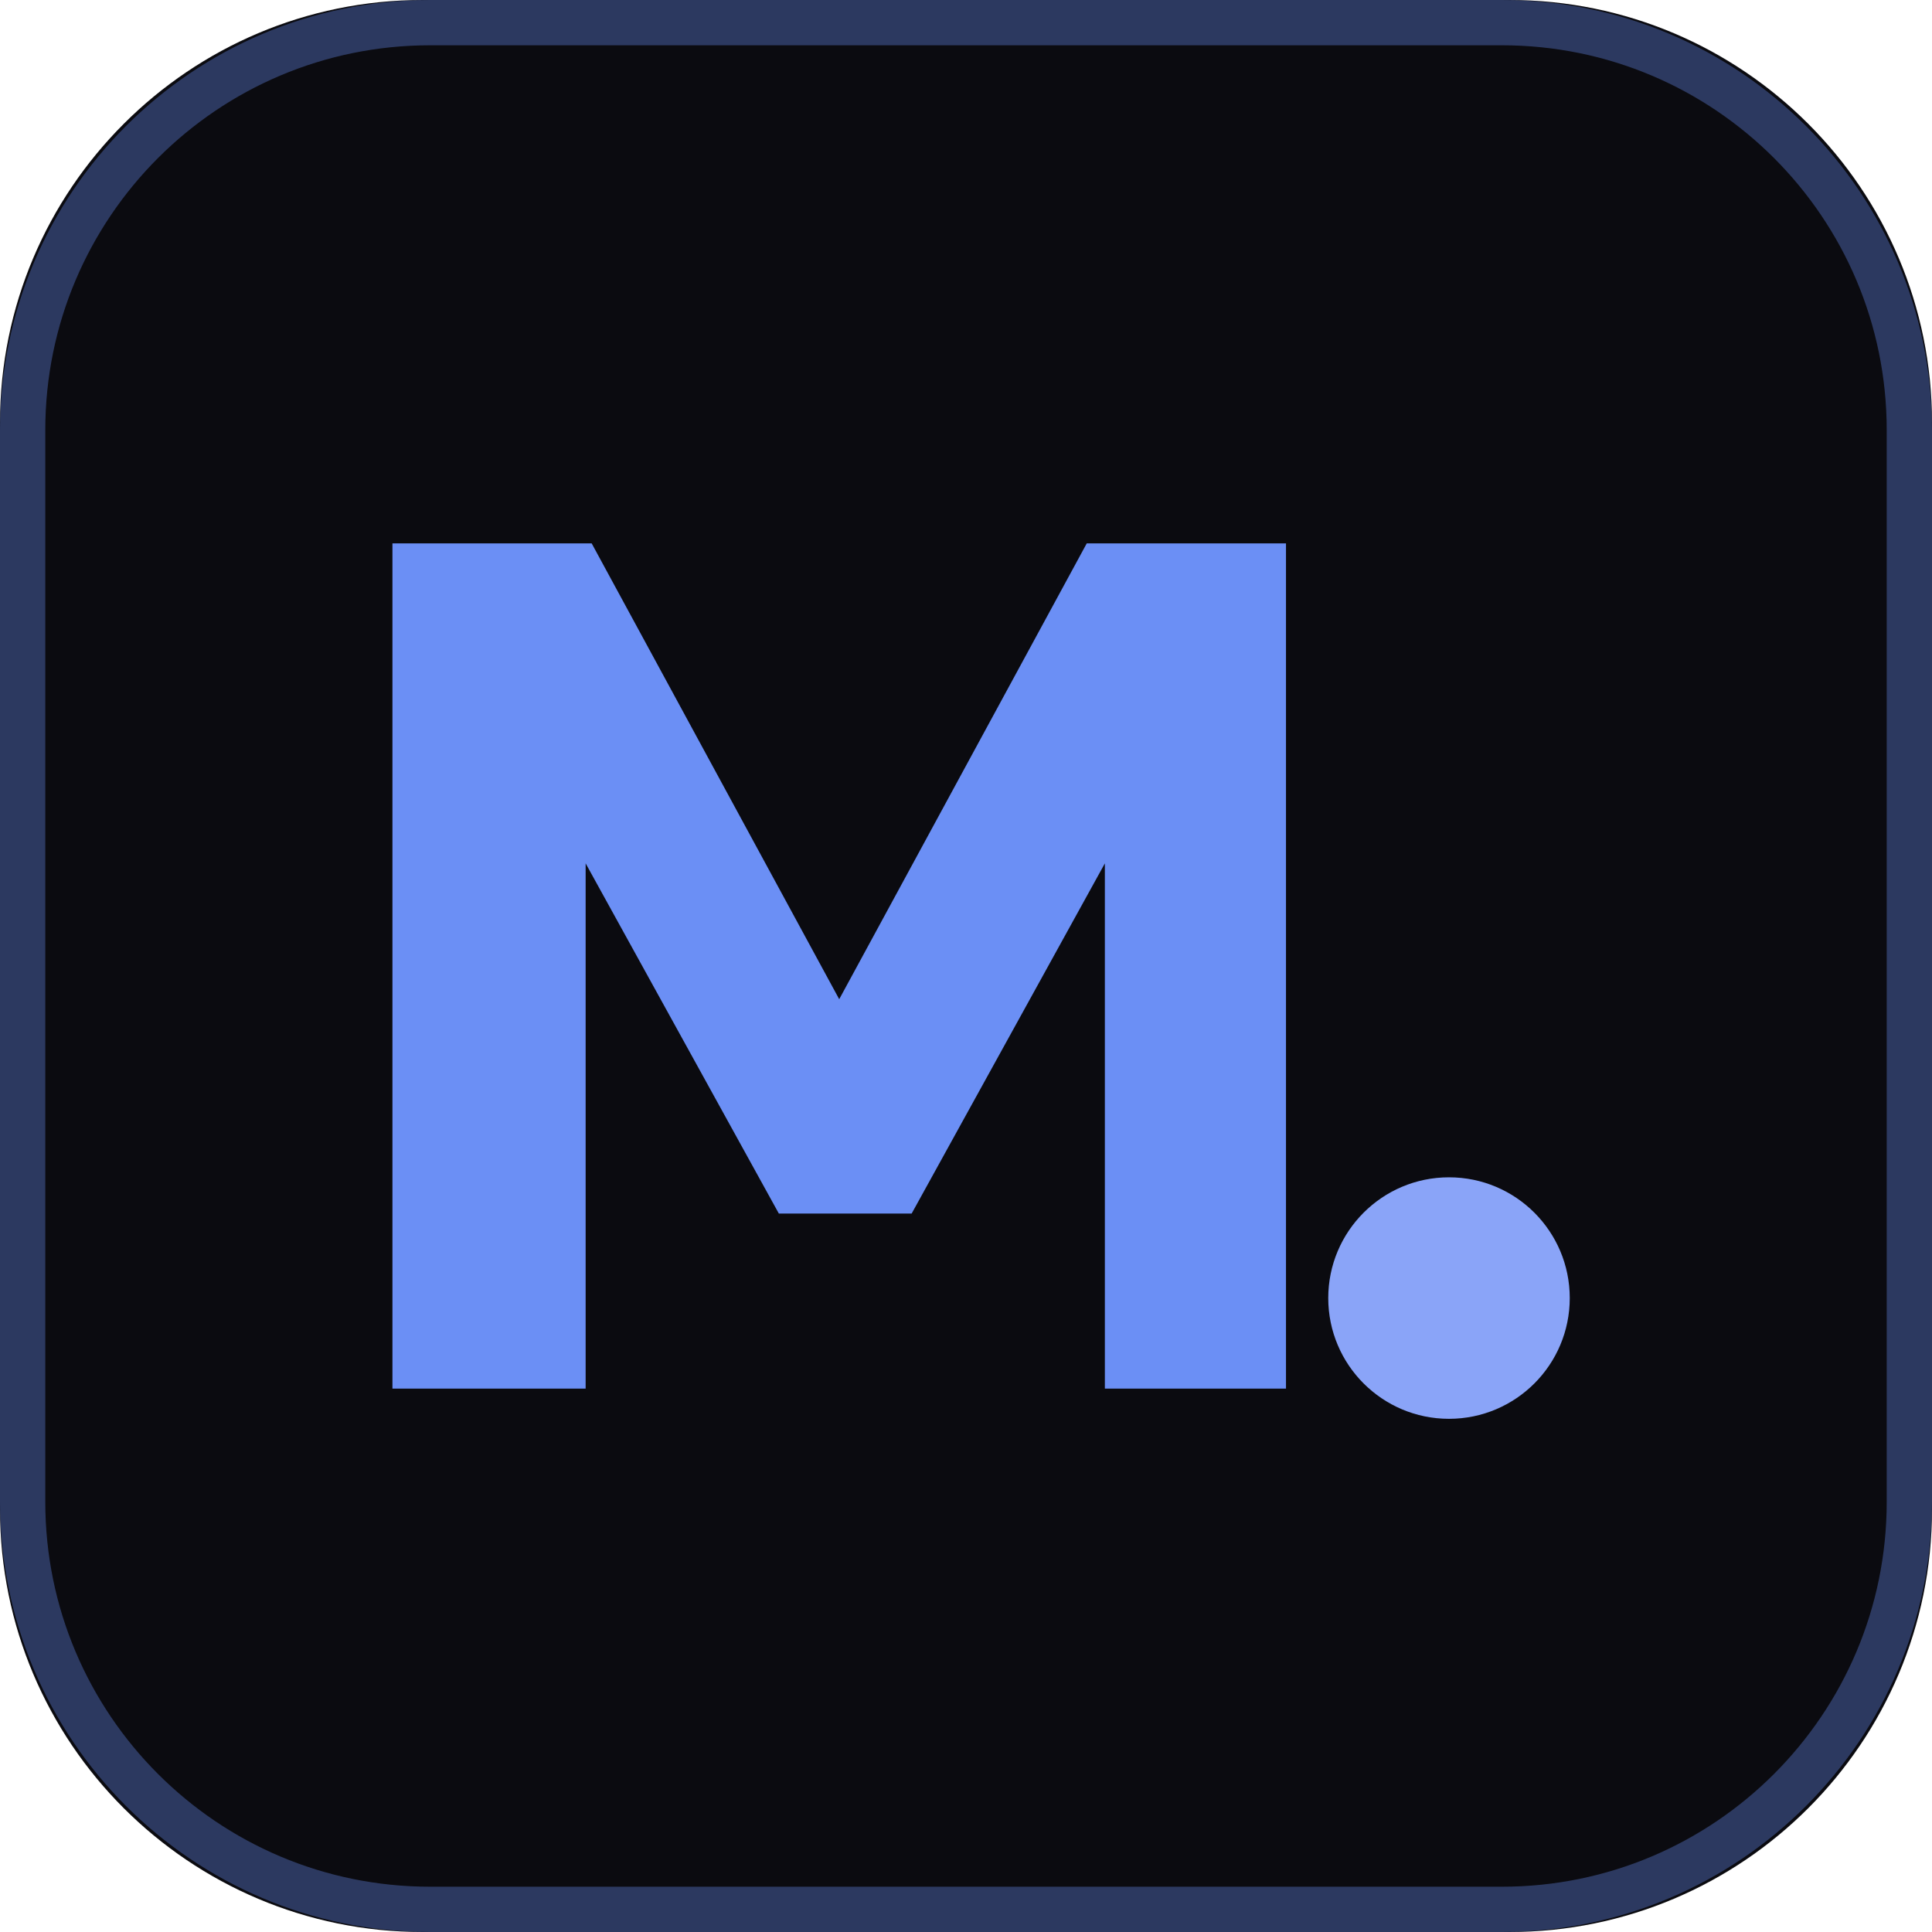
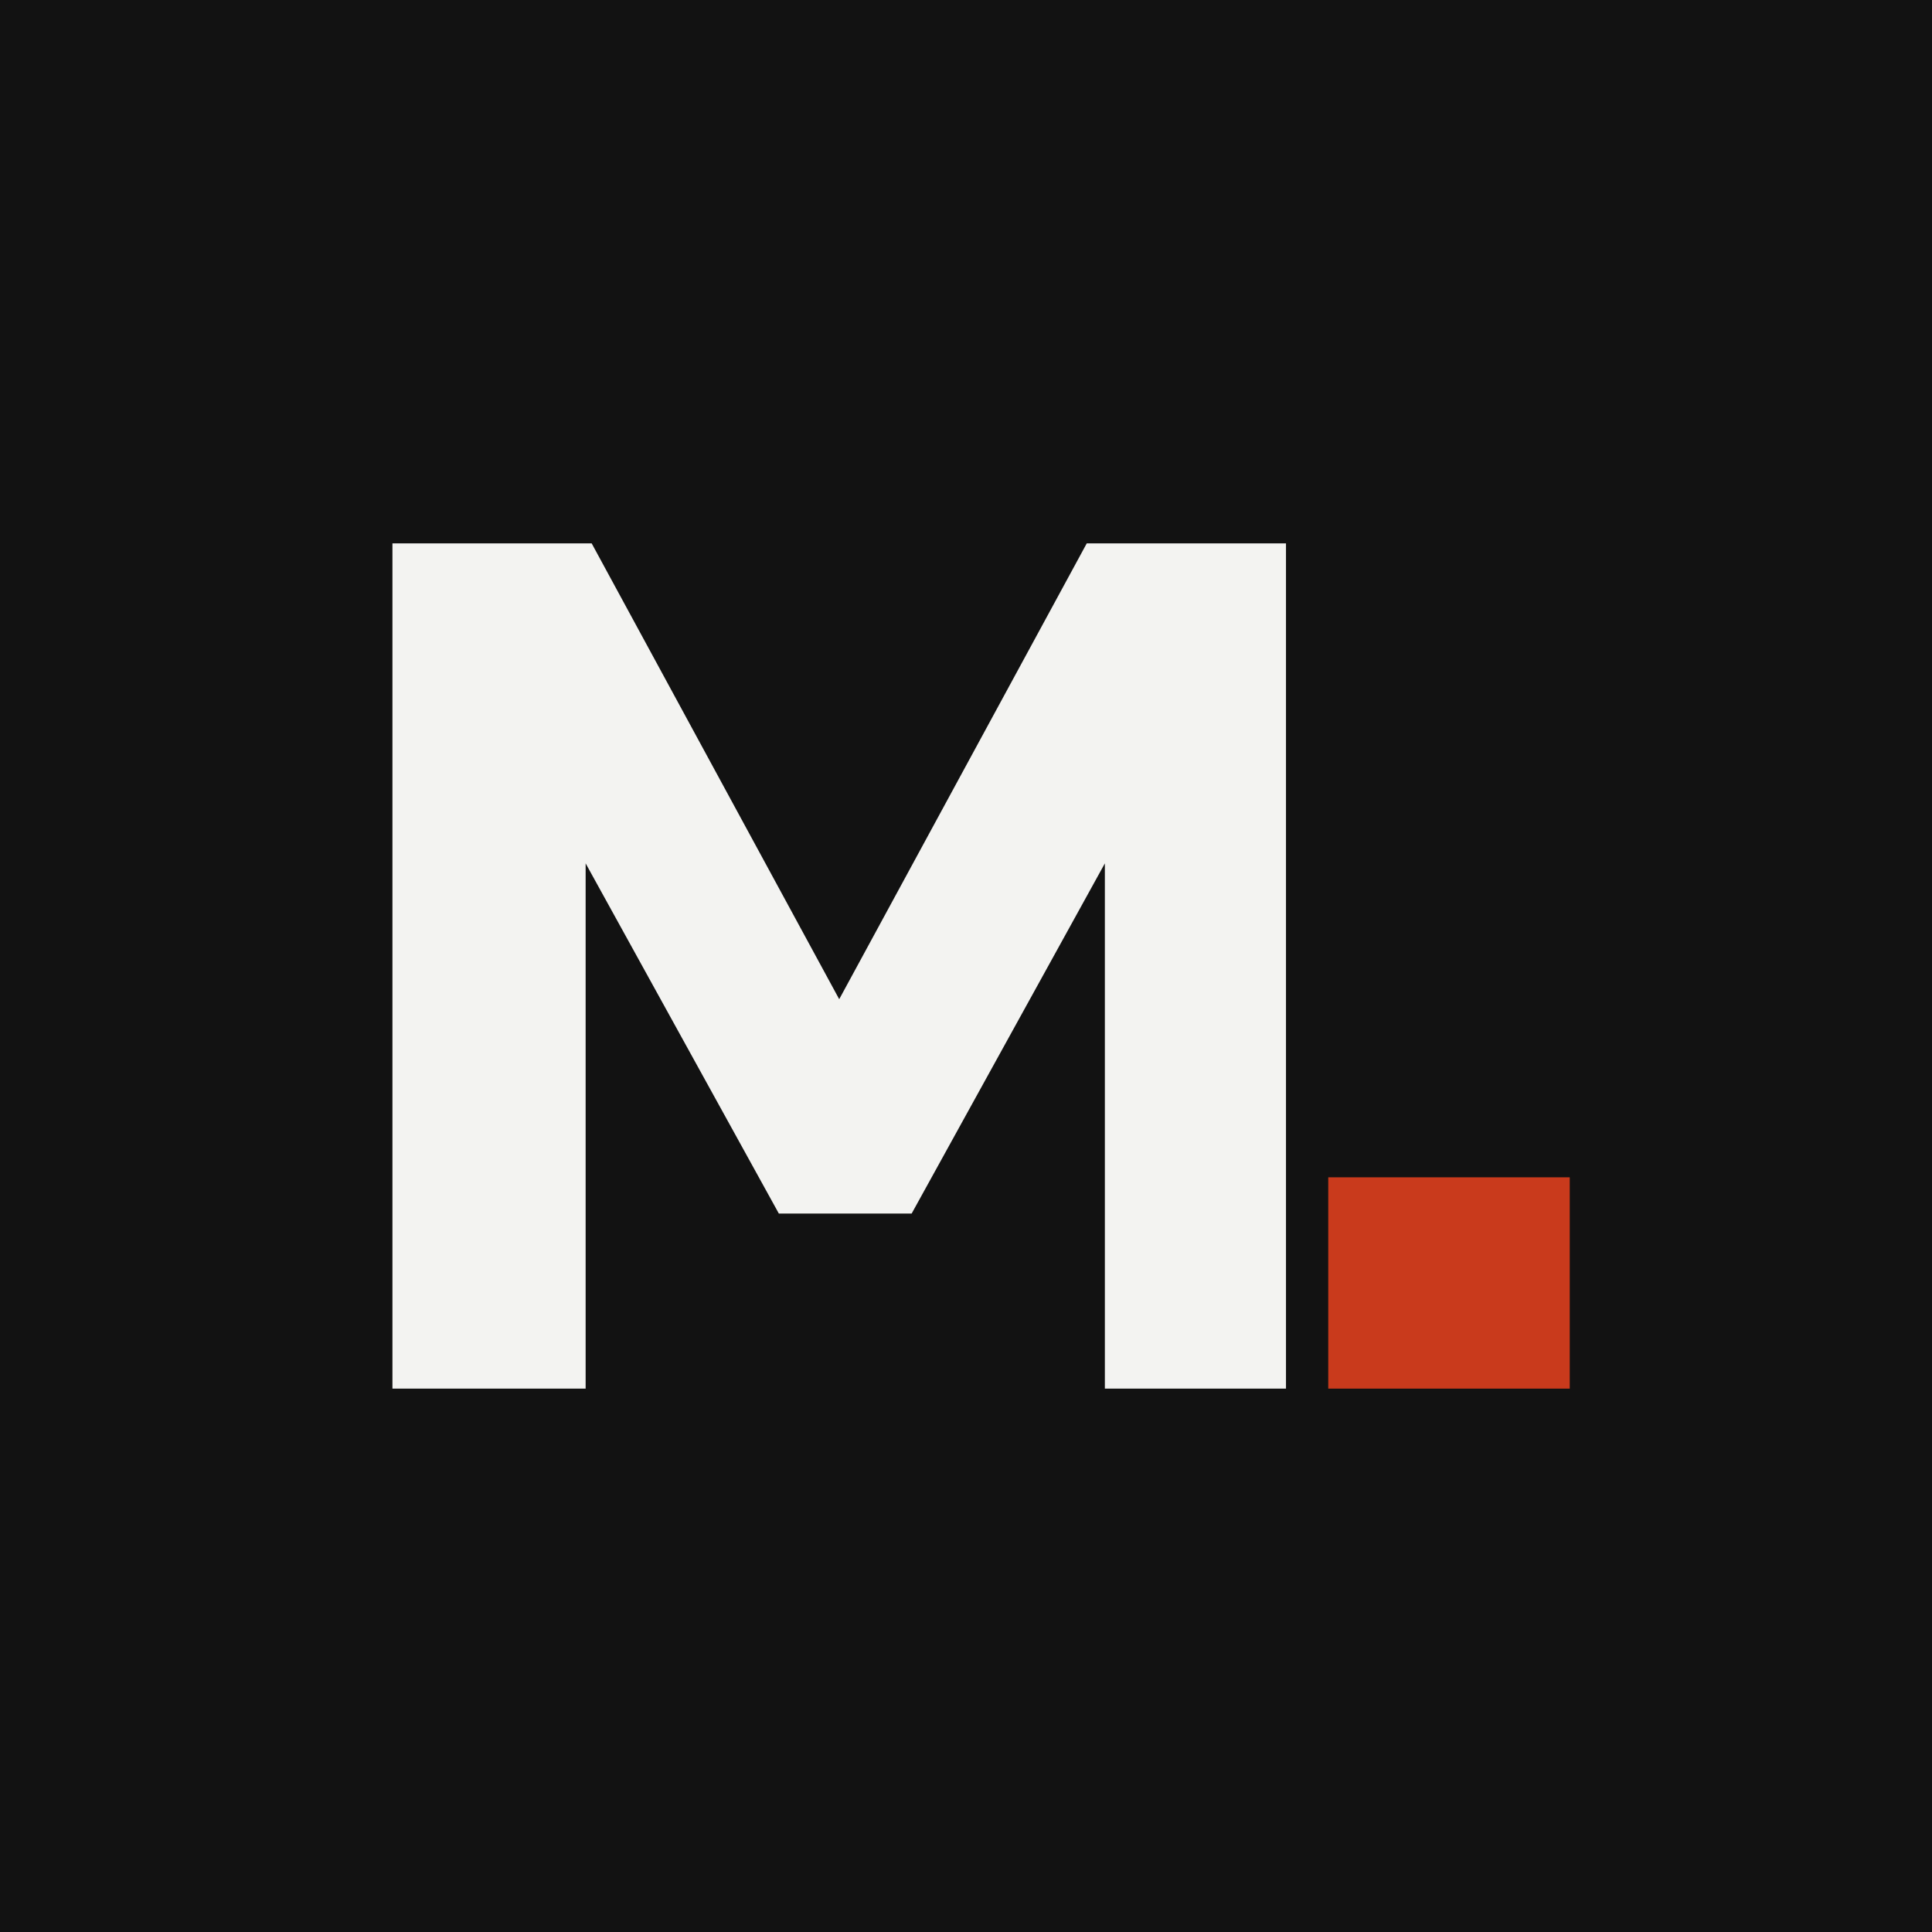
<svg xmlns="http://www.w3.org/2000/svg" viewBox="0 0 64 64" role="img" aria-label="MS">
-   <rect width="64" height="64" rx="14" fill="#0b0b10" />
-   <rect x="0.75" y="0.75" width="62.5" height="62.5" rx="13.5" fill="none" stroke="#6b8ff5" stroke-opacity="0.35" stroke-width="1.5" />
-   <path d="M13 46V18h6.6l8.2 15.1L36 18h6.6v28h-6V28.6l-6.4 11.6h-4.4L19.4 28.6V46H13z" fill="#6b8ff5" />
-   <circle cx="48" cy="43" r="4" fill="#8aa4f8" />
+   <rect width="64" height="64" fill="#121212" />
+   <path d="M13 46V18h6.6l8.2 15.1L36 18h6.6v28h-6V28.6l-6.4 11.6h-4.4L19.4 28.6V46H13z" fill="#f3f3f1" />
+   <rect x="44" y="39" width="8" height="7" fill="#c93a1c" />
</svg>
